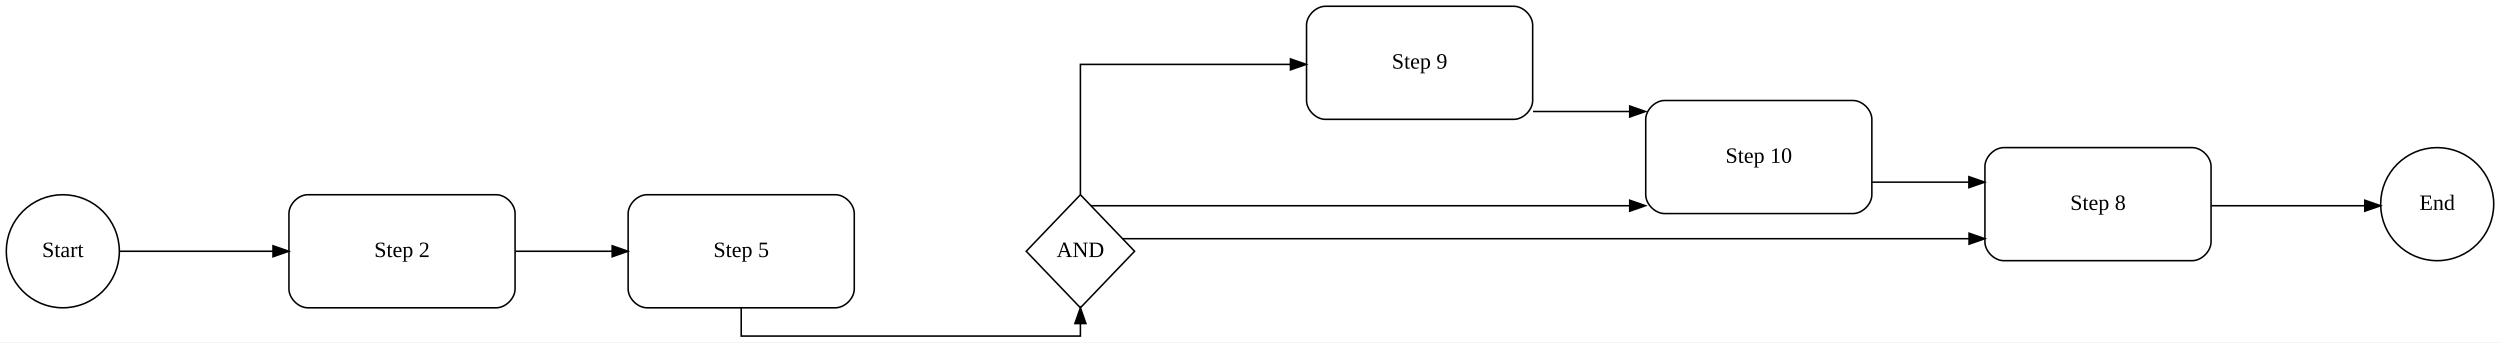
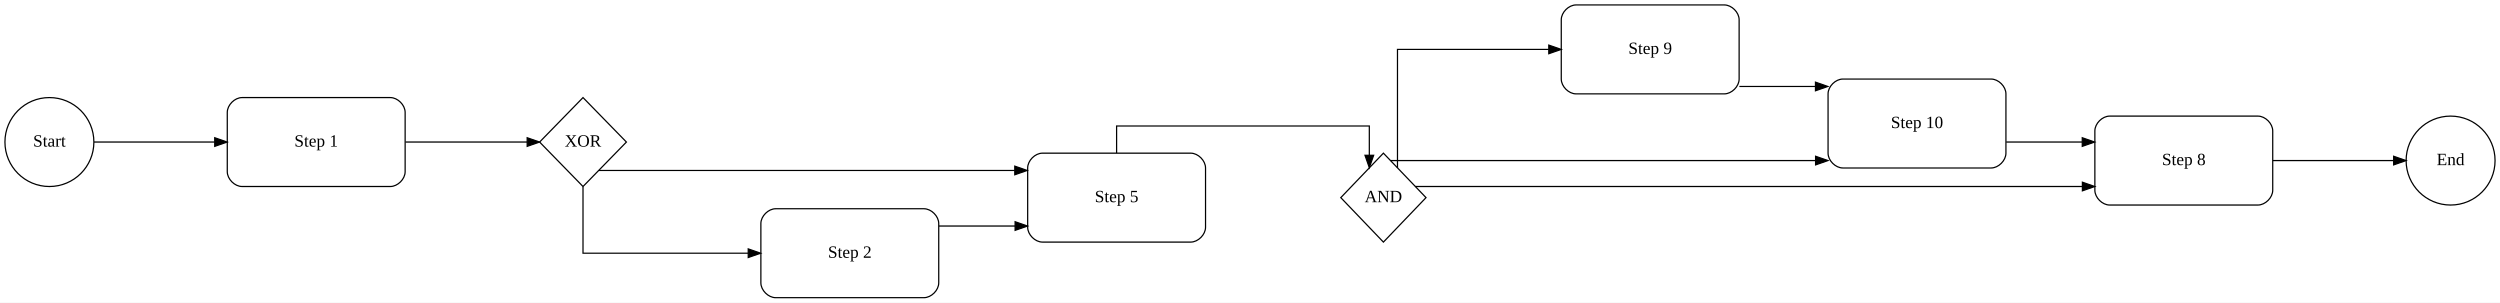
- <svg xmlns="http://www.w3.org/2000/svg" width="1592pt" height="218pt" viewBox="0.00 0.00 1592.00 218.00">
-   <g id="graph0" class="graph" transform="scale(1 1) rotate(0) translate(4 214)">
-     <polygon fill="white" stroke="transparent" points="-4,4 -4,-214 1588,-214 1588,4 -4,4" />
+ <svg xmlns="http://www.w3.org/2000/svg" width="2024pt" height="245pt" viewBox="0.00 0.00 2024.00 245.00">
+   <g id="graph0" class="graph" transform="scale(1 1) rotate(0) translate(4 241)">
+     <polygon fill="white" stroke="transparent" points="-4,4 -4,-241 2020,-241 2020,4 -4,4" />
    <g id="node1" class="node">
-       <ellipse fill="none" stroke="black" cx="36" cy="-54" rx="36" ry="36" />
-       <text text-anchor="middle" x="36" y="-50.3" font-family="Times New Roman,serif" font-size="14.00">Start</text>
+       <ellipse fill="none" stroke="black" cx="36" cy="-126" rx="36" ry="36" />
+       <text text-anchor="middle" x="36" y="-122.3" font-family="Times New Roman,serif" font-size="14.00">Start</text>
    </g>
    <g id="node2" class="node">
-       <path fill="none" stroke="black" d="M312,-90C312,-90 192,-90 192,-90 186,-90 180,-84 180,-78 180,-78 180,-30 180,-30 180,-24 186,-18 192,-18 192,-18 312,-18 312,-18 318,-18 324,-24 324,-30 324,-30 324,-78 324,-78 324,-84 318,-90 312,-90" />
-       <text text-anchor="middle" x="252" y="-50.3" font-family="Times New Roman,serif" font-size="14.00">Step 2</text>
+       <path fill="none" stroke="black" d="M312,-162C312,-162 192,-162 192,-162 186,-162 180,-156 180,-150 180,-150 180,-102 180,-102 180,-96 186,-90 192,-90 192,-90 312,-90 312,-90 318,-90 324,-96 324,-102 324,-102 324,-150 324,-150 324,-156 318,-162 312,-162" />
+       <text text-anchor="middle" x="252" y="-122.3" font-family="Times New Roman,serif" font-size="14.00">Step 1</text>
    </g>
    <g id="edge1" class="edge">
-       <path fill="none" stroke="black" d="M72.15,-54C72.15,-54 169.85,-54 169.85,-54" />
-       <polygon fill="black" stroke="black" points="169.85,-57.5 179.85,-54 169.85,-50.5 169.85,-57.5" />
+       <path fill="none" stroke="black" d="M72.15,-126C72.15,-126 169.85,-126 169.85,-126" />
+       <polygon fill="black" stroke="black" points="169.85,-129.5 179.85,-126 169.85,-122.5 169.85,-129.5" />
    </g>
    <g id="node3" class="node">
-       <path fill="none" stroke="black" d="M528,-90C528,-90 408,-90 408,-90 402,-90 396,-84 396,-78 396,-78 396,-30 396,-30 396,-24 402,-18 408,-18 408,-18 528,-18 528,-18 534,-18 540,-24 540,-30 540,-30 540,-78 540,-78 540,-84 534,-90 528,-90" />
-       <text text-anchor="middle" x="468" y="-50.3" font-family="Times New Roman,serif" font-size="14.00">Step 5</text>
+       <polygon fill="none" stroke="black" points="468,-162 432.86,-126 468,-90 503.14,-126 468,-162" />
+       <text text-anchor="middle" x="468" y="-122.3" font-family="Times New Roman,serif" font-size="14.00">XOR</text>
    </g>
    <g id="edge2" class="edge">
-       <path fill="none" stroke="black" d="M324.23,-54C324.23,-54 385.84,-54 385.84,-54" />
-       <polygon fill="black" stroke="black" points="385.84,-57.5 395.84,-54 385.84,-50.5 385.84,-57.5" />
+       <path fill="none" stroke="black" d="M324.23,-126C324.23,-126 422.8,-126 422.8,-126" />
+       <polygon fill="black" stroke="black" points="422.8,-129.5 432.8,-126 422.8,-122.5 422.8,-129.5" />
    </g>
    <g id="node4" class="node">
-       <polygon fill="none" stroke="black" points="684,-90 649.5,-54 684,-18 718.5,-54 684,-90" />
-       <text text-anchor="middle" x="684" y="-50.3" font-family="Times New Roman,serif" font-size="14.00">AND</text>
+       <path fill="none" stroke="black" d="M744,-72C744,-72 624,-72 624,-72 618,-72 612,-66 612,-60 612,-60 612,-12 612,-12 612,-6 618,0 624,0 624,0 744,0 744,0 750,0 756,-6 756,-12 756,-12 756,-60 756,-60 756,-66 750,-72 744,-72" />
+       <text text-anchor="middle" x="684" y="-32.3" font-family="Times New Roman,serif" font-size="14.00">Step 2</text>
    </g>
    <g id="edge3" class="edge">
-       <path fill="none" stroke="black" d="M468,-17.98C468,-8.08 468,0 468,0 468,0 684,0 684,0 684,0 684,-7.98 684,-7.98" />
-       <polygon fill="black" stroke="black" points="680.5,-7.98 684,-17.98 687.5,-7.98 680.5,-7.98" />
+       <path fill="none" stroke="black" d="M468,-89.91C468,-64.87 468,-36 468,-36 468,-36 601.77,-36 601.77,-36" />
+       <polygon fill="black" stroke="black" points="601.77,-39.5 611.77,-36 601.77,-32.5 601.77,-39.5" />
    </g>
    <g id="node5" class="node">
-       <path fill="none" stroke="black" d="M1392,-120C1392,-120 1272,-120 1272,-120 1266,-120 1260,-114 1260,-108 1260,-108 1260,-60 1260,-60 1260,-54 1266,-48 1272,-48 1272,-48 1392,-48 1392,-48 1398,-48 1404,-54 1404,-60 1404,-60 1404,-108 1404,-108 1404,-114 1398,-120 1392,-120" />
-       <text text-anchor="middle" x="1332" y="-80.3" font-family="Times New Roman,serif" font-size="14.00">Step 8</text>
+       <path fill="none" stroke="black" d="M960,-117C960,-117 840,-117 840,-117 834,-117 828,-111 828,-105 828,-105 828,-57 828,-57 828,-51 834,-45 840,-45 840,-45 960,-45 960,-45 966,-45 972,-51 972,-57 972,-57 972,-105 972,-105 972,-111 966,-117 960,-117" />
+       <text text-anchor="middle" x="900" y="-77.3" font-family="Times New Roman,serif" font-size="14.00">Step 5</text>
    </g>
    <g id="edge4" class="edge">
-       <path fill="none" stroke="black" d="M710.61,-62C710.61,-62 1249.9,-62 1249.9,-62" />
-       <polygon fill="black" stroke="black" points="1249.9,-65.5 1259.9,-62 1249.9,-58.5 1249.9,-65.5" />
+       <path fill="none" stroke="black" d="M480.93,-103C480.93,-103 817.57,-103 817.57,-103" />
+       <polygon fill="black" stroke="black" points="817.57,-106.5 827.57,-103 817.57,-99.5 817.57,-106.5" />
+     </g>
+     <g id="edge5" class="edge">
+       <path fill="none" stroke="black" d="M756.23,-58C756.23,-58 817.84,-58 817.84,-58" />
+       <polygon fill="black" stroke="black" points="817.84,-61.5 827.84,-58 817.84,-54.5 817.84,-61.5" />
    </g>
    <g id="node6" class="node">
-       <path fill="none" stroke="black" d="M960,-210C960,-210 840,-210 840,-210 834,-210 828,-204 828,-198 828,-198 828,-150 828,-150 828,-144 834,-138 840,-138 840,-138 960,-138 960,-138 966,-138 972,-144 972,-150 972,-150 972,-198 972,-198 972,-204 966,-210 960,-210" />
-       <text text-anchor="middle" x="900" y="-170.3" font-family="Times New Roman,serif" font-size="14.00">Step 9</text>
+       <polygon fill="none" stroke="black" points="1116,-117 1081.5,-81 1116,-45 1150.5,-81 1116,-117" />
+       <text text-anchor="middle" x="1116" y="-77.3" font-family="Times New Roman,serif" font-size="14.00">AND</text>
    </g>
-     <g id="edge5" class="edge">
-       <path fill="none" stroke="black" d="M684,-90.03C684,-125.05 684,-173 684,-173 684,-173 817.77,-173 817.77,-173" />
-       <polygon fill="black" stroke="black" points="817.77,-176.5 827.77,-173 817.77,-169.5 817.77,-176.5" />
+     <g id="edge6" class="edge">
+       <path fill="none" stroke="black" d="M900,-117.07C900,-128.87 900,-139 900,-139 900,-139 1104.6,-139 1104.6,-139 1104.6,-139 1104.6,-115.26 1104.6,-115.26" />
+       <polygon fill="black" stroke="black" points="1108.1,-115.26 1104.6,-105.26 1101.1,-115.26 1108.1,-115.26" />
    </g>
    <g id="node7" class="node">
-       <path fill="none" stroke="black" d="M1176,-150C1176,-150 1056,-150 1056,-150 1050,-150 1044,-144 1044,-138 1044,-138 1044,-90 1044,-90 1044,-84 1050,-78 1056,-78 1056,-78 1176,-78 1176,-78 1182,-78 1188,-84 1188,-90 1188,-90 1188,-138 1188,-138 1188,-144 1182,-150 1176,-150" />
-       <text text-anchor="middle" x="1116" y="-110.3" font-family="Times New Roman,serif" font-size="14.00">Step 10</text>
+       <path fill="none" stroke="black" d="M1824,-147C1824,-147 1704,-147 1704,-147 1698,-147 1692,-141 1692,-135 1692,-135 1692,-87 1692,-87 1692,-81 1698,-75 1704,-75 1704,-75 1824,-75 1824,-75 1830,-75 1836,-81 1836,-87 1836,-87 1836,-135 1836,-135 1836,-141 1830,-147 1824,-147" />
+       <text text-anchor="middle" x="1764" y="-107.3" font-family="Times New Roman,serif" font-size="14.00">Step 8</text>
    </g>
-     <g id="edge6" class="edge">
-       <path fill="none" stroke="black" d="M690.79,-83C690.79,-83 1033.8,-83 1033.8,-83" />
-       <polygon fill="black" stroke="black" points="1033.8,-86.5 1043.8,-83 1033.8,-79.5 1033.8,-86.5" />
+     <g id="edge7" class="edge">
+       <path fill="none" stroke="black" d="M1141.8,-90C1141.8,-90 1681.9,-90 1681.9,-90" />
+       <polygon fill="black" stroke="black" points="1681.9,-93.5 1691.9,-90 1681.9,-86.5 1681.9,-93.5" />
    </g>
    <g id="node8" class="node">
-       <ellipse fill="none" stroke="black" cx="1548" cy="-84" rx="36" ry="36" />
-       <text text-anchor="middle" x="1548" y="-80.3" font-family="Times New Roman,serif" font-size="14.00">End</text>
-     </g>
-     <g id="edge7" class="edge">
-       <path fill="none" stroke="black" d="M1404.2,-83C1404.2,-83 1501.9,-83 1501.9,-83" />
-       <polygon fill="black" stroke="black" points="1501.9,-86.5 1511.9,-83 1501.9,-79.5 1501.9,-86.5" />
+       <path fill="none" stroke="black" d="M1392,-237C1392,-237 1272,-237 1272,-237 1266,-237 1260,-231 1260,-225 1260,-225 1260,-177 1260,-177 1260,-171 1266,-165 1272,-165 1272,-165 1392,-165 1392,-165 1398,-165 1404,-171 1404,-177 1404,-177 1404,-225 1404,-225 1404,-231 1398,-237 1392,-237" />
+       <text text-anchor="middle" x="1332" y="-197.3" font-family="Times New Roman,serif" font-size="14.00">Step 9</text>
    </g>
    <g id="edge8" class="edge">
-       <path fill="none" stroke="black" d="M972.23,-143C972.23,-143 1033.8,-143 1033.8,-143" />
-       <polygon fill="black" stroke="black" points="1033.8,-146.5 1043.8,-143 1033.8,-139.5 1033.8,-146.5" />
+       <path fill="none" stroke="black" d="M1127.4,-105C1127.4,-140.01 1127.4,-201 1127.4,-201 1127.4,-201 1249.9,-201 1249.9,-201" />
+       <polygon fill="black" stroke="black" points="1249.9,-204.5 1259.9,-201 1249.9,-197.5 1249.9,-204.5" />
+     </g>
+     <g id="node9" class="node">
+       <path fill="none" stroke="black" d="M1608,-177C1608,-177 1488,-177 1488,-177 1482,-177 1476,-171 1476,-165 1476,-165 1476,-117 1476,-117 1476,-111 1482,-105 1488,-105 1488,-105 1608,-105 1608,-105 1614,-105 1620,-111 1620,-117 1620,-117 1620,-165 1620,-165 1620,-171 1614,-177 1608,-177" />
+       <text text-anchor="middle" x="1548" y="-137.3" font-family="Times New Roman,serif" font-size="14.00">Step 10</text>
    </g>
    <g id="edge9" class="edge">
-       <path fill="none" stroke="black" d="M1188.2,-98C1188.2,-98 1249.8,-98 1249.8,-98" />
-       <polygon fill="black" stroke="black" points="1249.8,-101.5 1259.8,-98 1249.8,-94.5 1249.8,-101.5" />
+       <path fill="none" stroke="black" d="M1121.8,-111C1121.8,-111 1465.9,-111 1465.9,-111" />
+       <polygon fill="black" stroke="black" points="1465.9,-114.5 1475.9,-111 1465.9,-107.5 1465.9,-114.5" />
+     </g>
+     <g id="node10" class="node">
+       <ellipse fill="none" stroke="black" cx="1980" cy="-111" rx="36" ry="36" />
+       <text text-anchor="middle" x="1980" y="-107.3" font-family="Times New Roman,serif" font-size="14.00">End</text>
+     </g>
+     <g id="edge10" class="edge">
+       <path fill="none" stroke="black" d="M1836.2,-111C1836.2,-111 1933.9,-111 1933.9,-111" />
+       <polygon fill="black" stroke="black" points="1933.9,-114.5 1943.9,-111 1933.9,-107.5 1933.9,-114.5" />
+     </g>
+     <g id="edge11" class="edge">
+       <path fill="none" stroke="black" d="M1404.2,-171C1404.2,-171 1465.8,-171 1465.8,-171" />
+       <polygon fill="black" stroke="black" points="1465.8,-174.5 1475.8,-171 1465.8,-167.5 1465.8,-174.5" />
+     </g>
+     <g id="edge12" class="edge">
+       <path fill="none" stroke="black" d="M1620.2,-126C1620.2,-126 1681.8,-126 1681.8,-126" />
+       <polygon fill="black" stroke="black" points="1681.8,-129.5 1691.8,-126 1681.8,-122.5 1681.8,-129.5" />
    </g>
  </g>
</svg>
